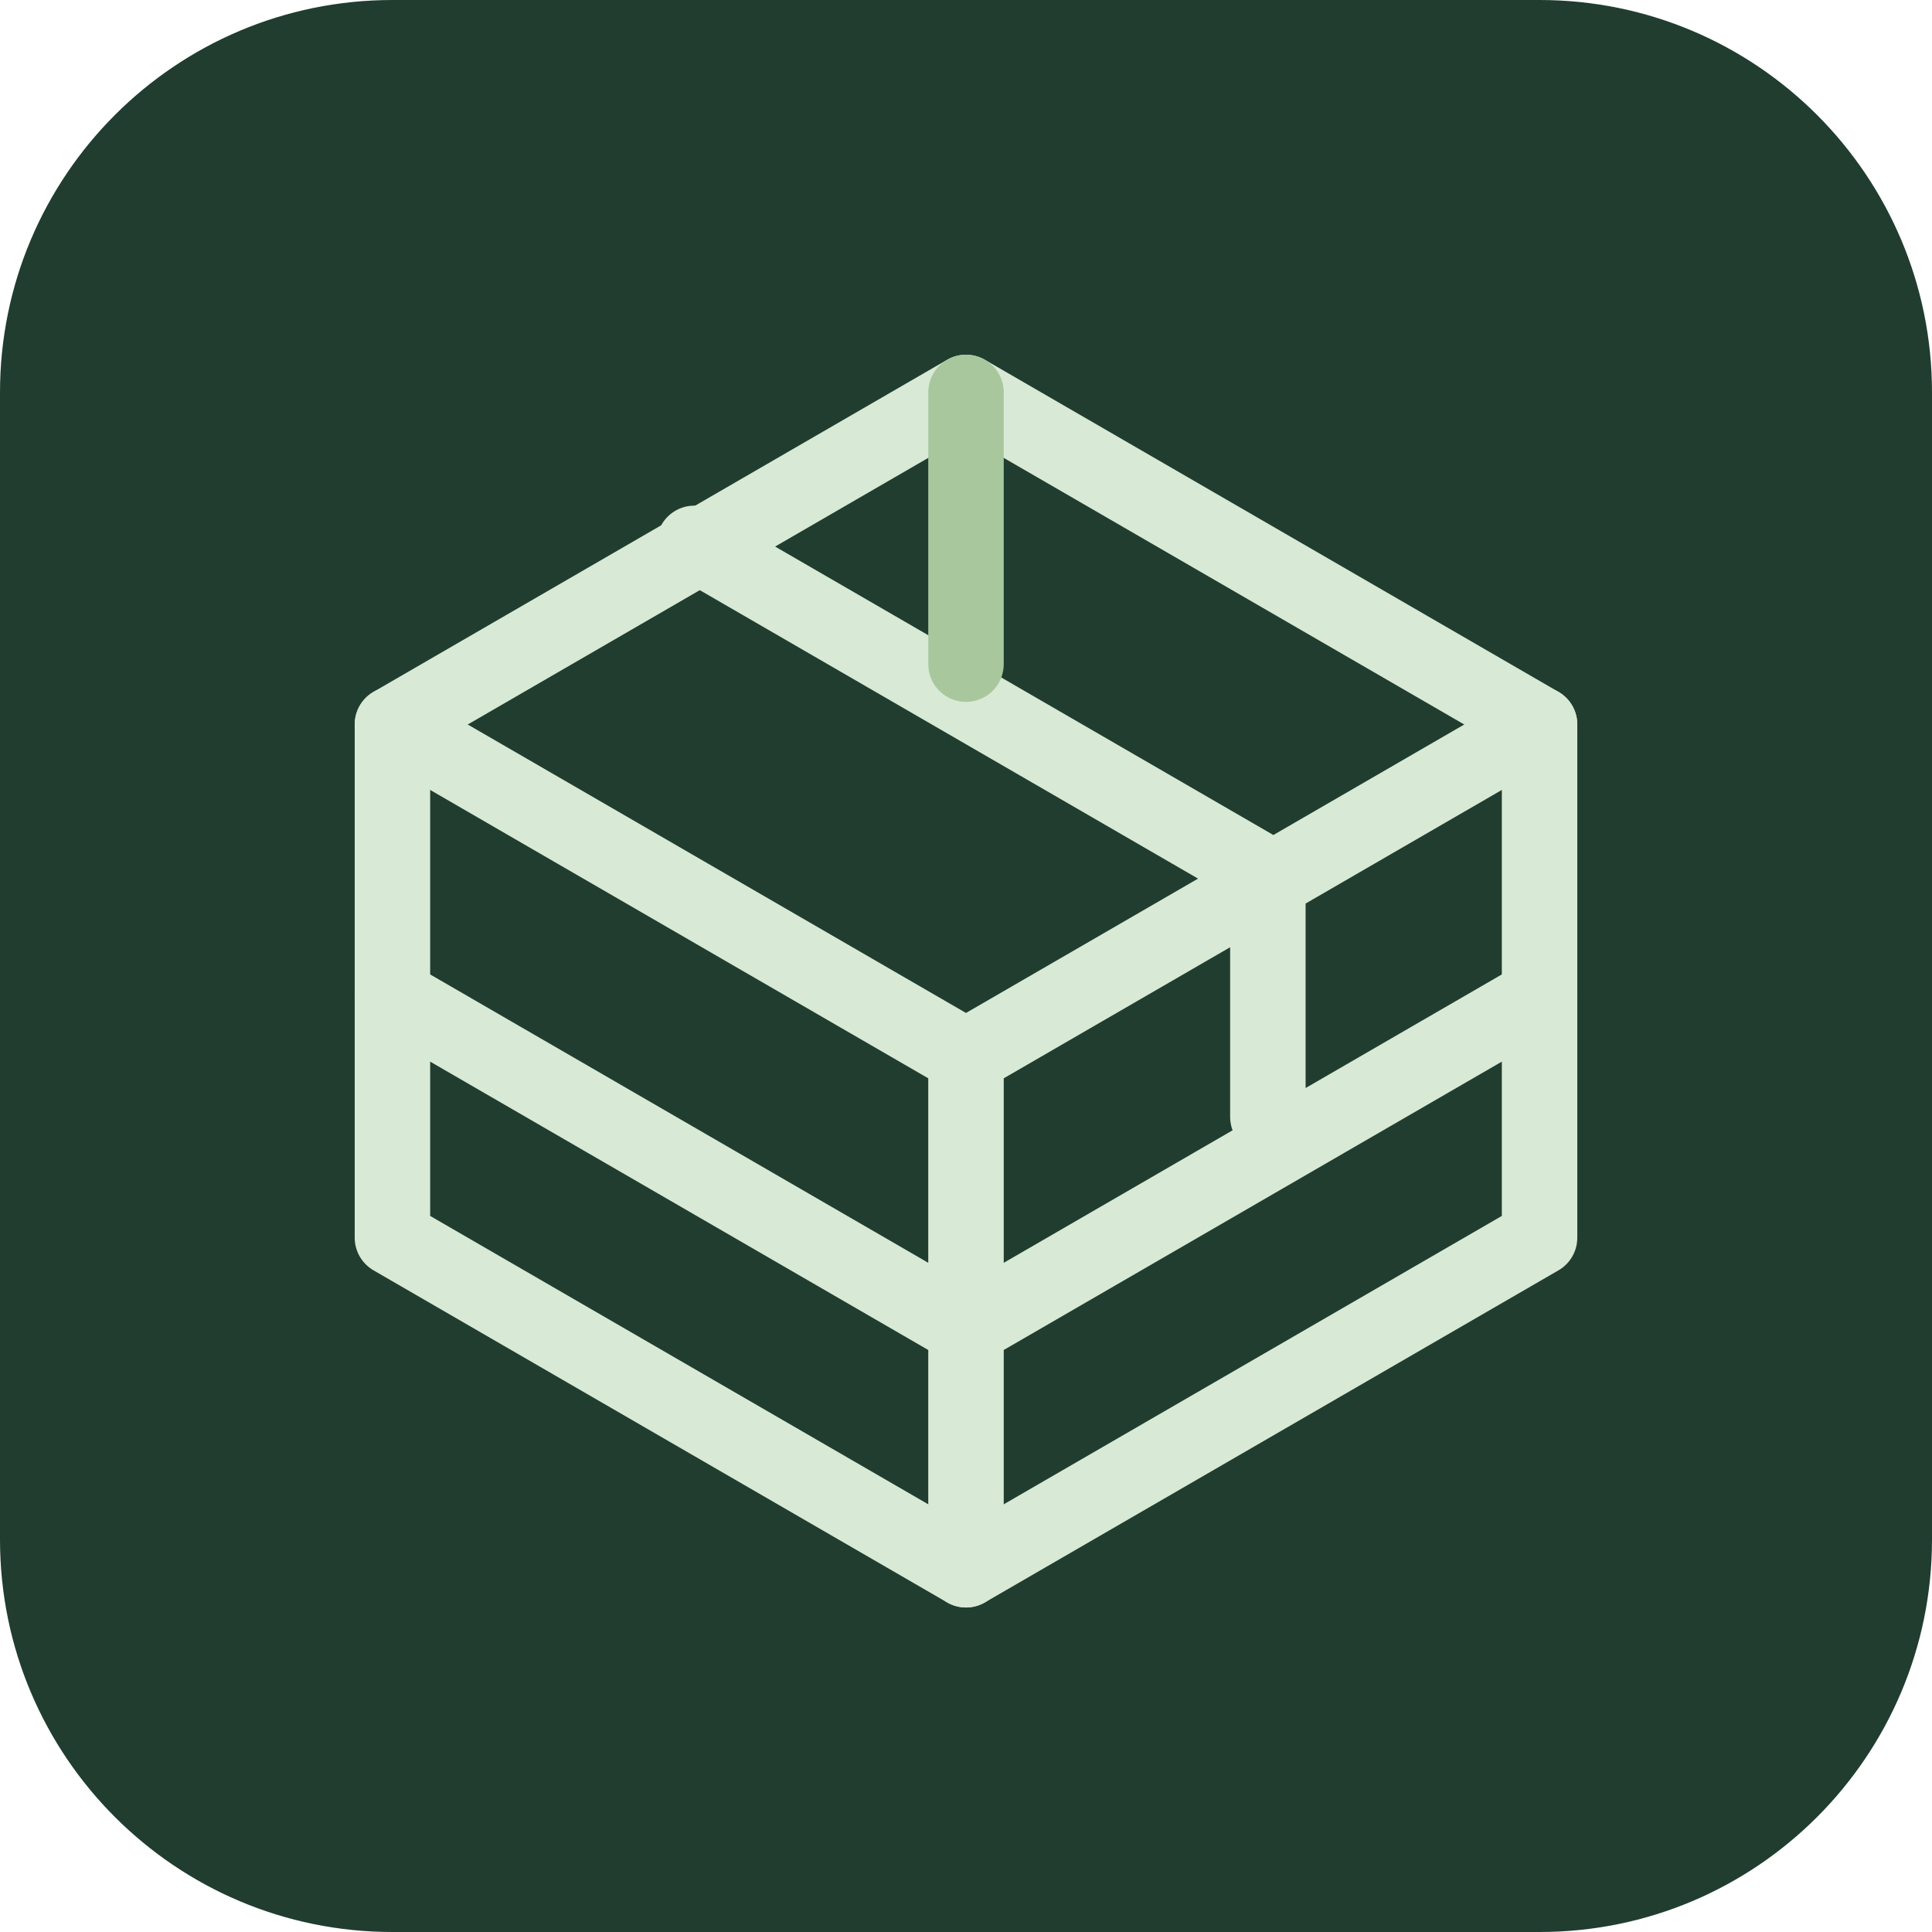
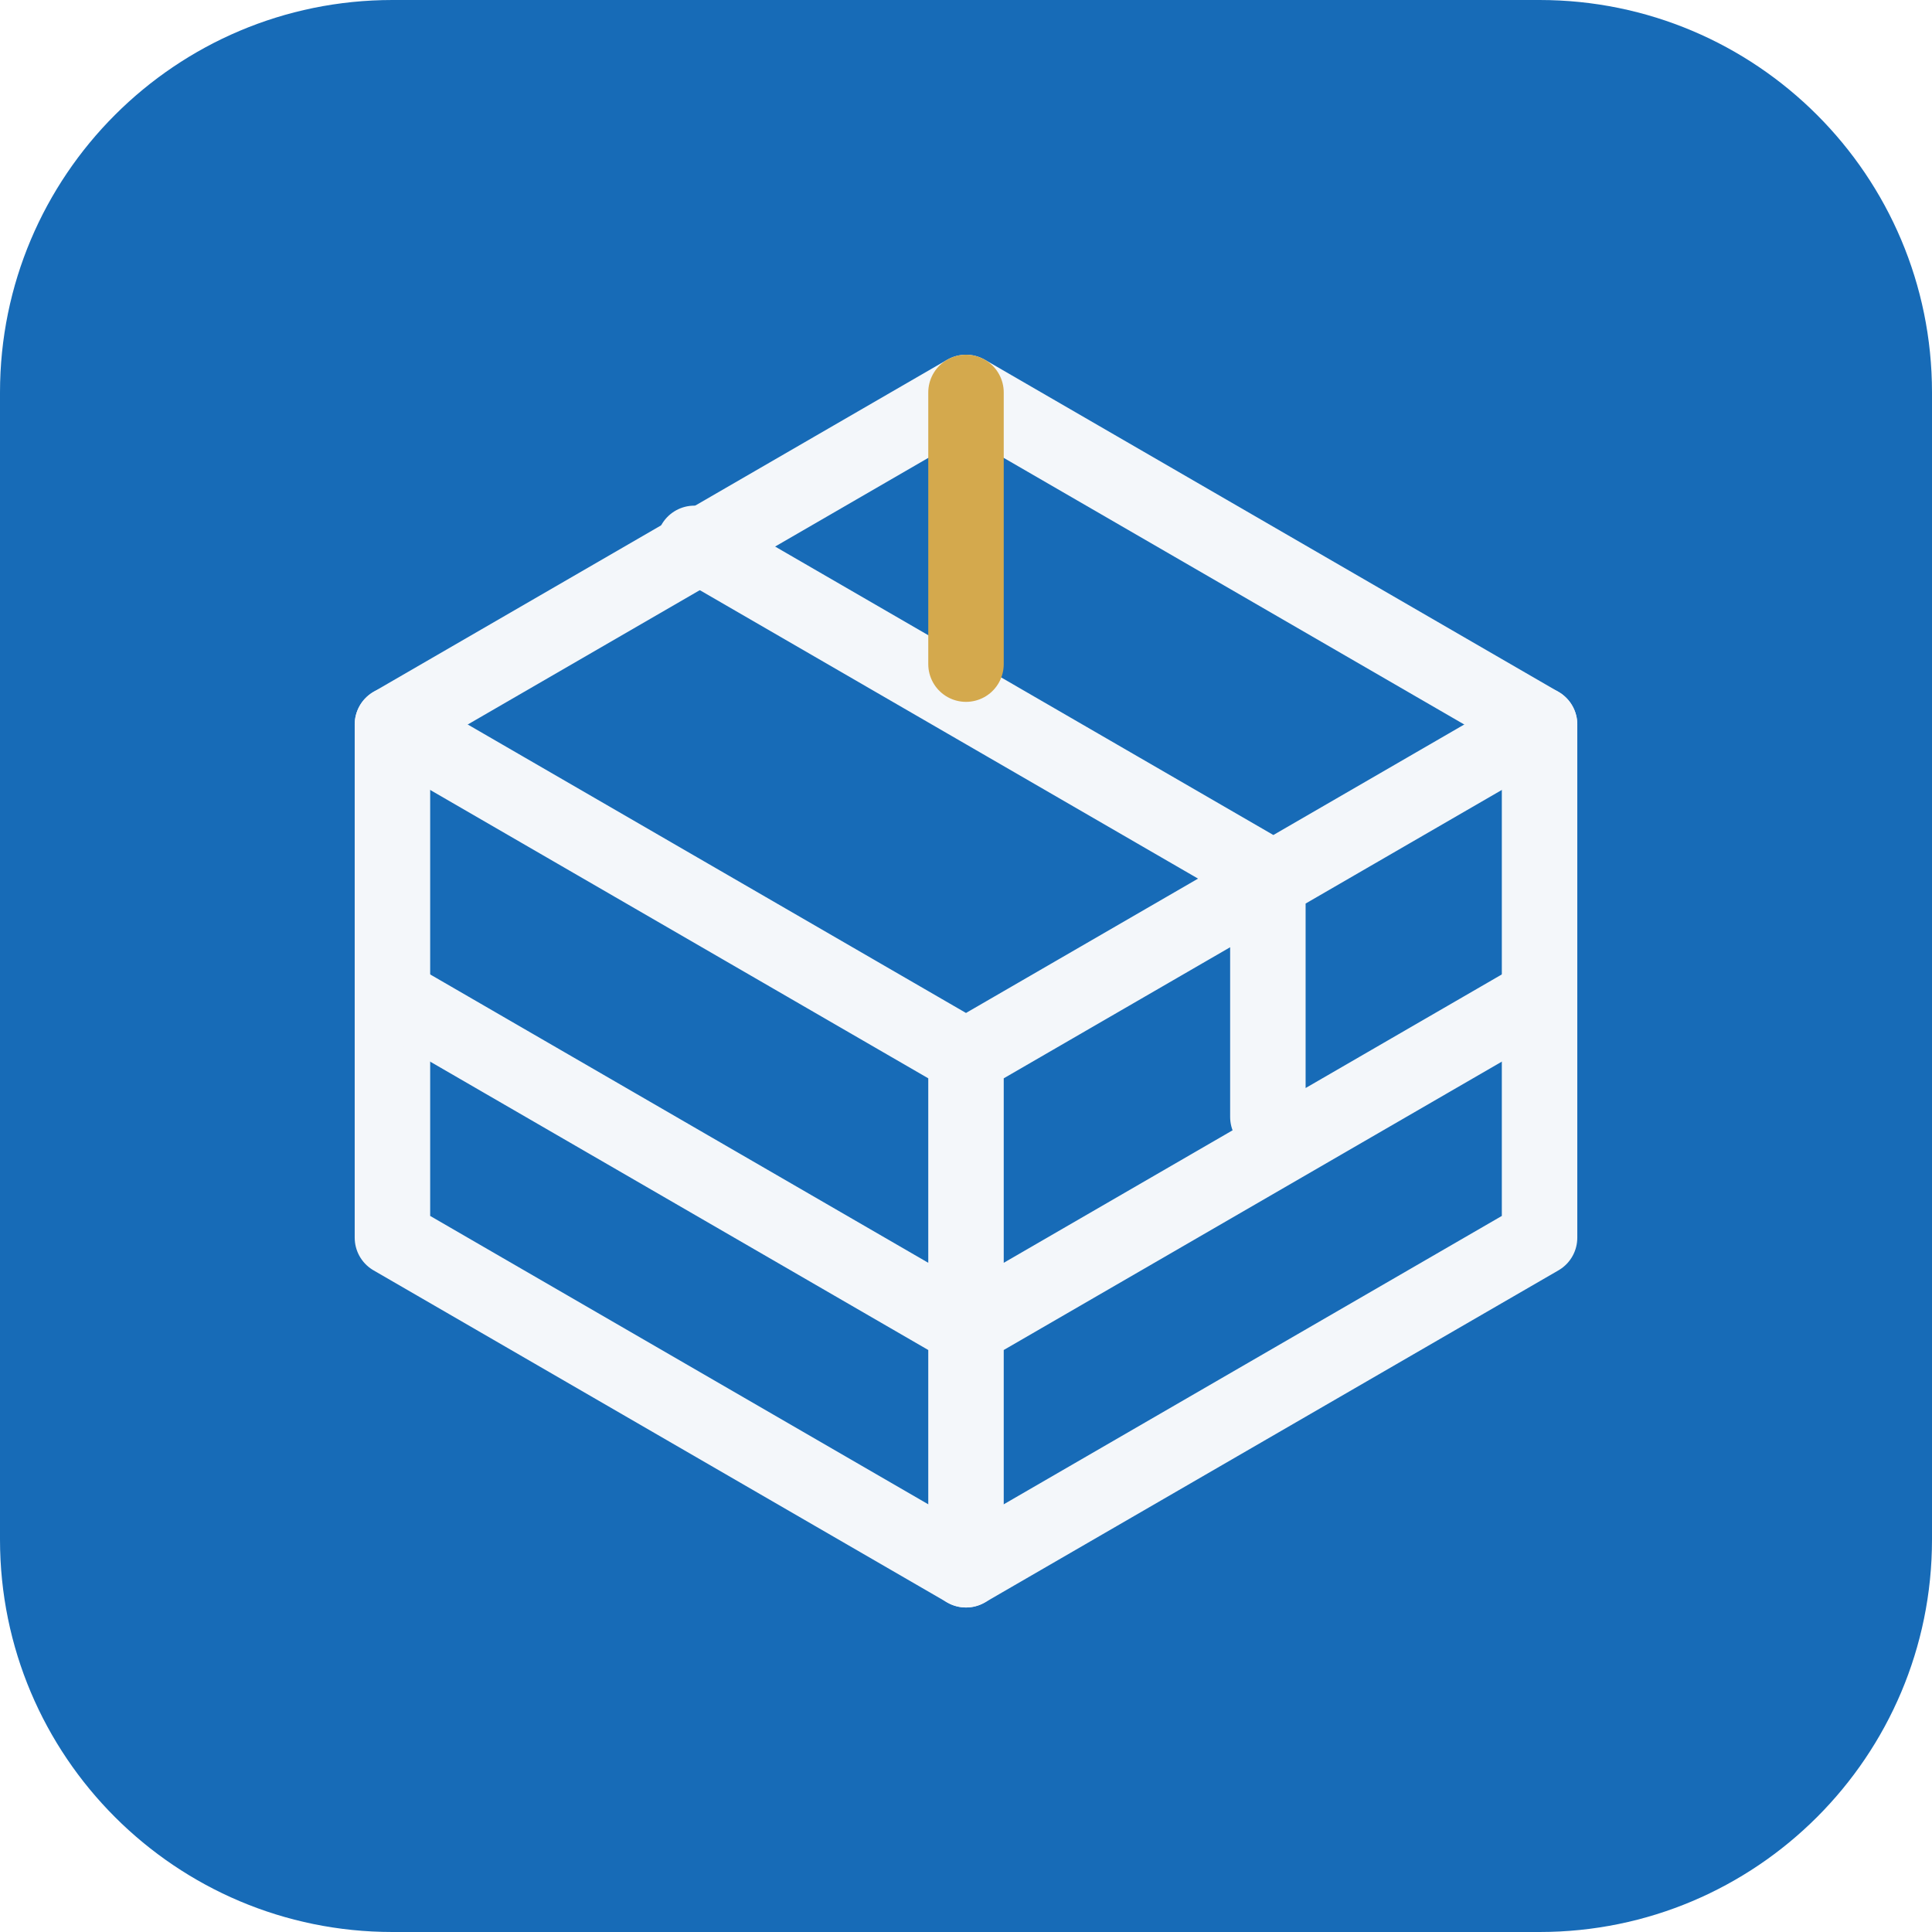
<svg xmlns="http://www.w3.org/2000/svg" width="64" height="64" viewBox="0 0 64 64" role="img" aria-label="Pragmatic BIM Solution">
-   <rect width="64" height="64" rx="13" fill="#203d30" />
-   <path d="M13 24 32 13 51 24v17L32 52 13 41Z" fill="none" stroke="#d8e9d5" stroke-width="2.5" stroke-linejoin="round" />
-   <path d="M13 24 32 35l19-11M32 35v17M13 33l19 11 19-11M23 18l19 11v8" fill="none" stroke="#d8e9d5" stroke-width="2.5" stroke-linecap="round" stroke-linejoin="round" />
-   <path d="M32 13v9" fill="none" stroke="#a8c79d" stroke-width="2.5" stroke-linecap="round" />
+   <rect width="64" height="64" rx="13" fill="#176BB7" />
+   <path d="M13 24 32 13 51 24v17L32 52 13 41Z" fill="none" stroke="#F4F7FA" stroke-width="2.5" stroke-linejoin="round" />
+   <path d="M13 24 32 35l19-11M32 35v17M13 33l19 11 19-11M23 18l19 11v8" fill="none" stroke="#F4F7FA" stroke-width="2.5" stroke-linecap="round" stroke-linejoin="round" />
+   <path d="M32 13v9" fill="none" stroke="#D4A94D" stroke-width="2.5" stroke-linecap="round" />
</svg>
